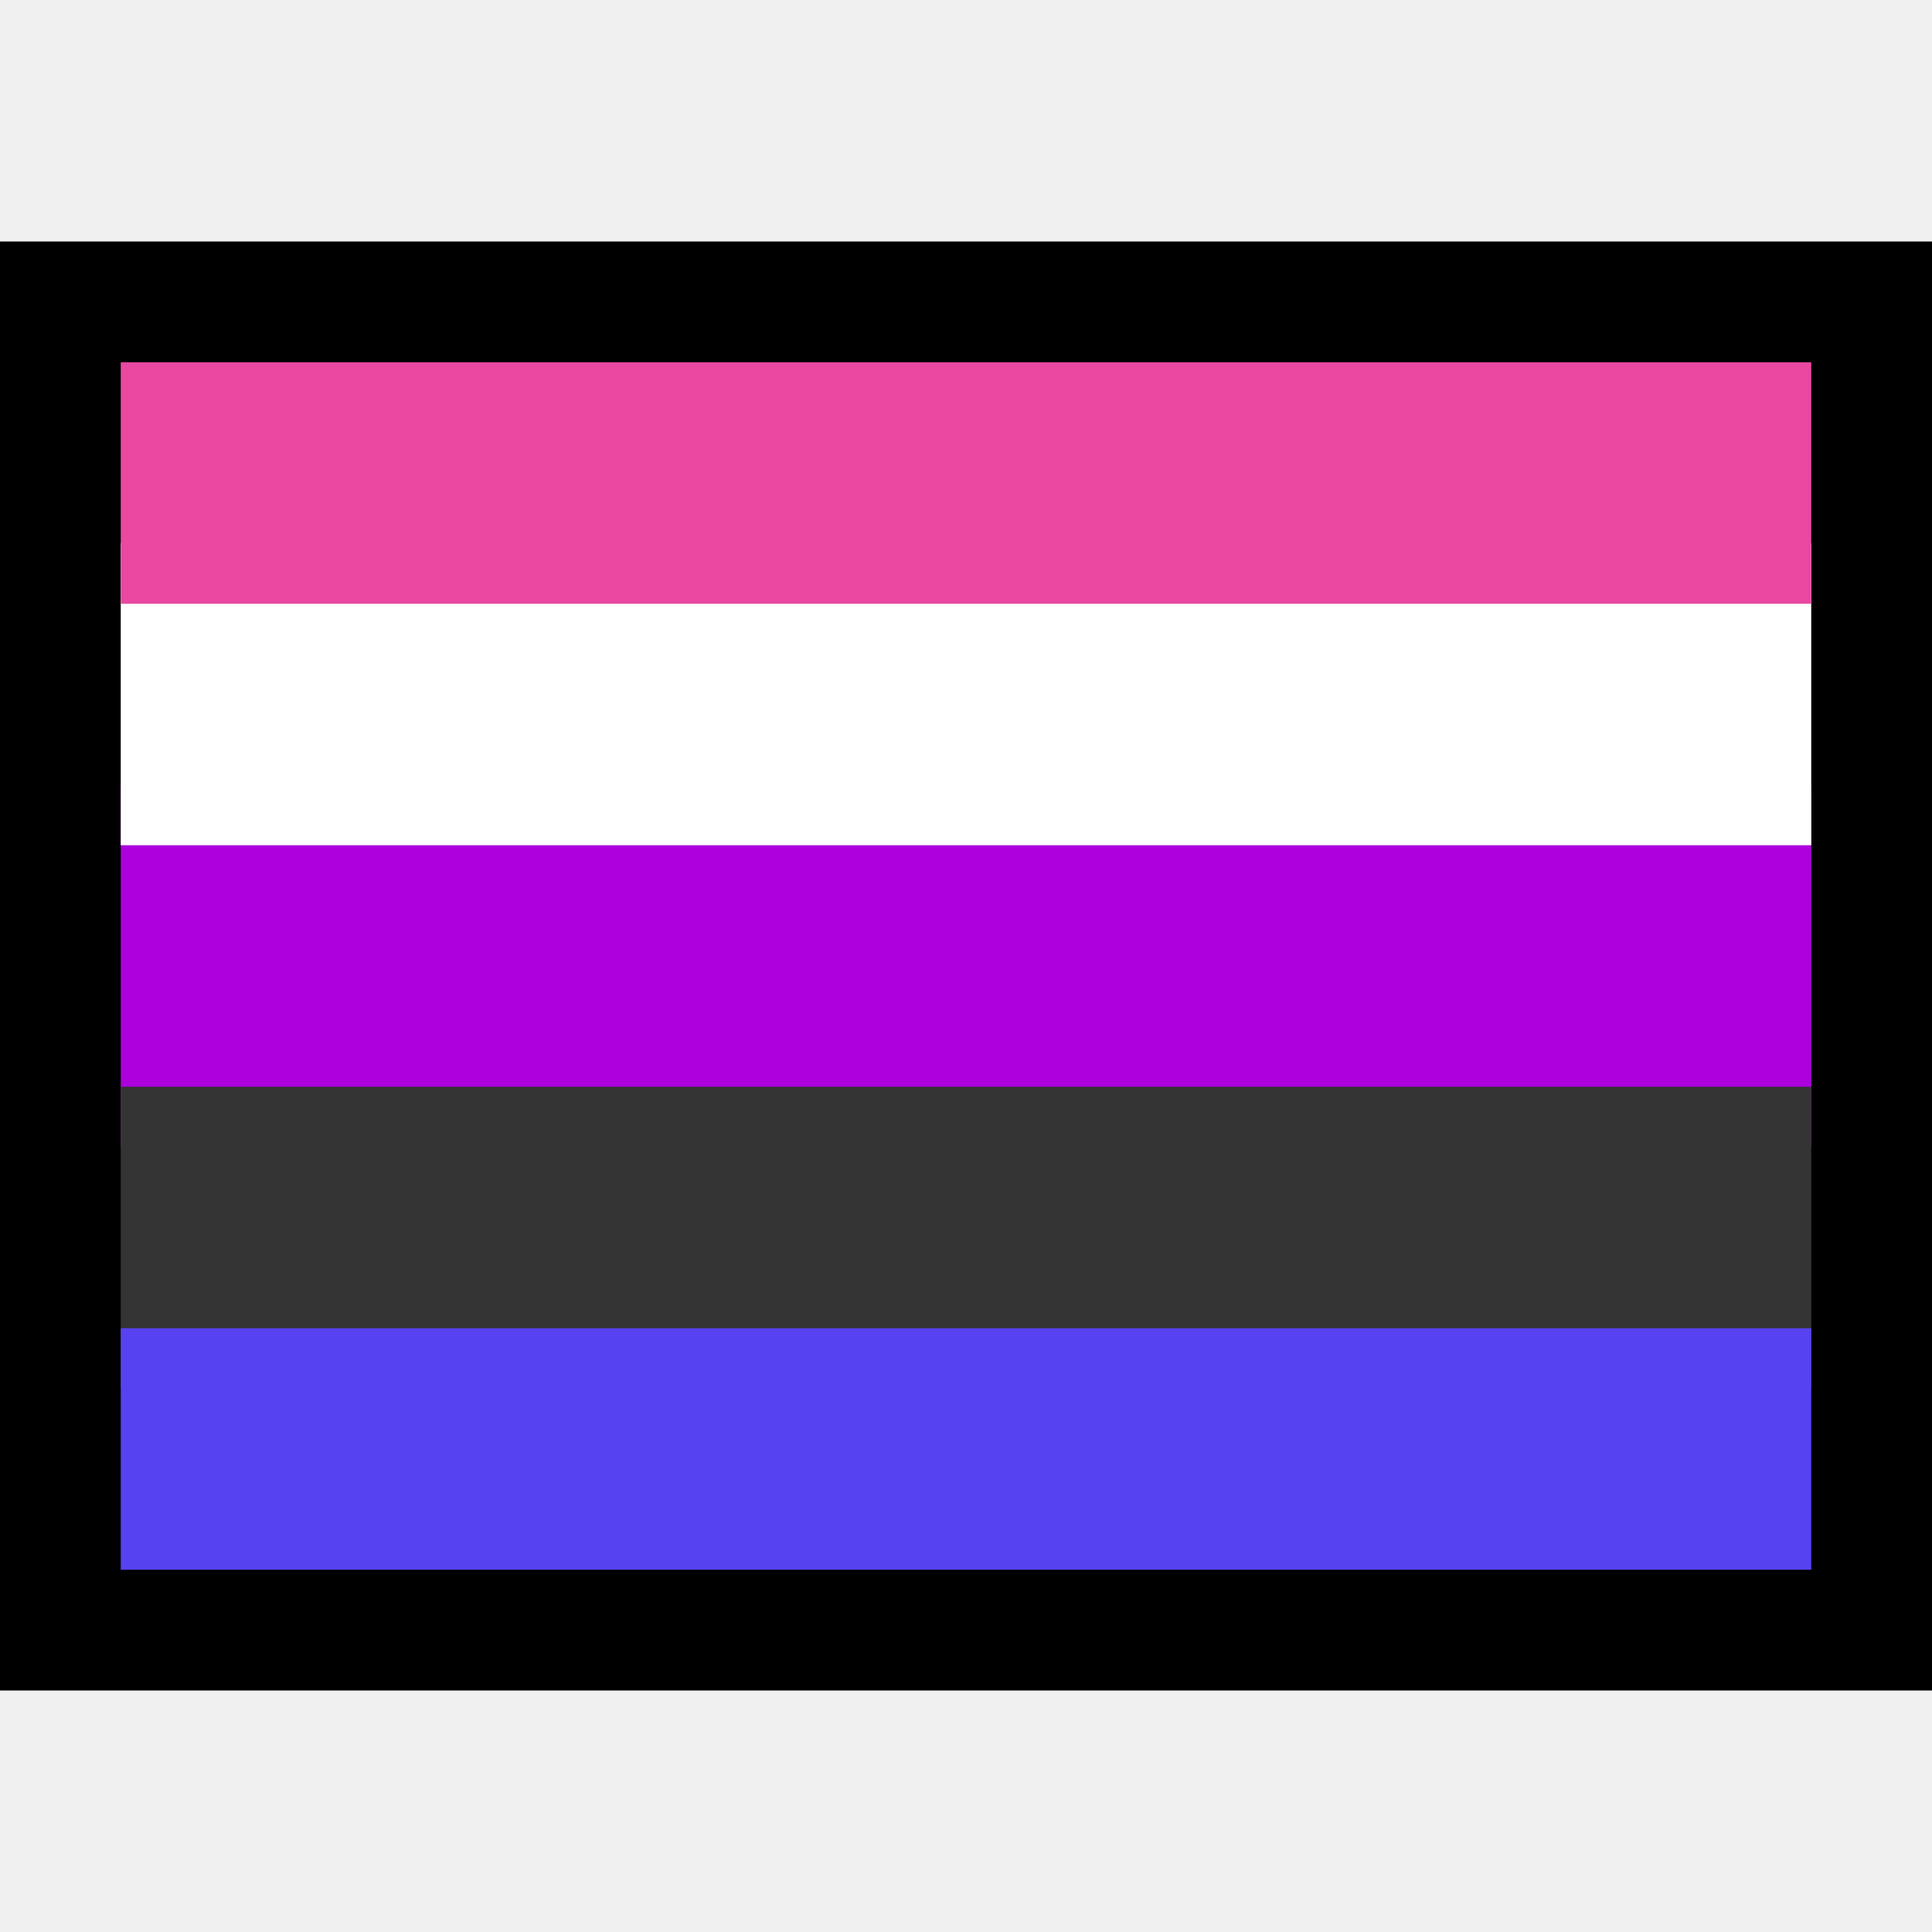
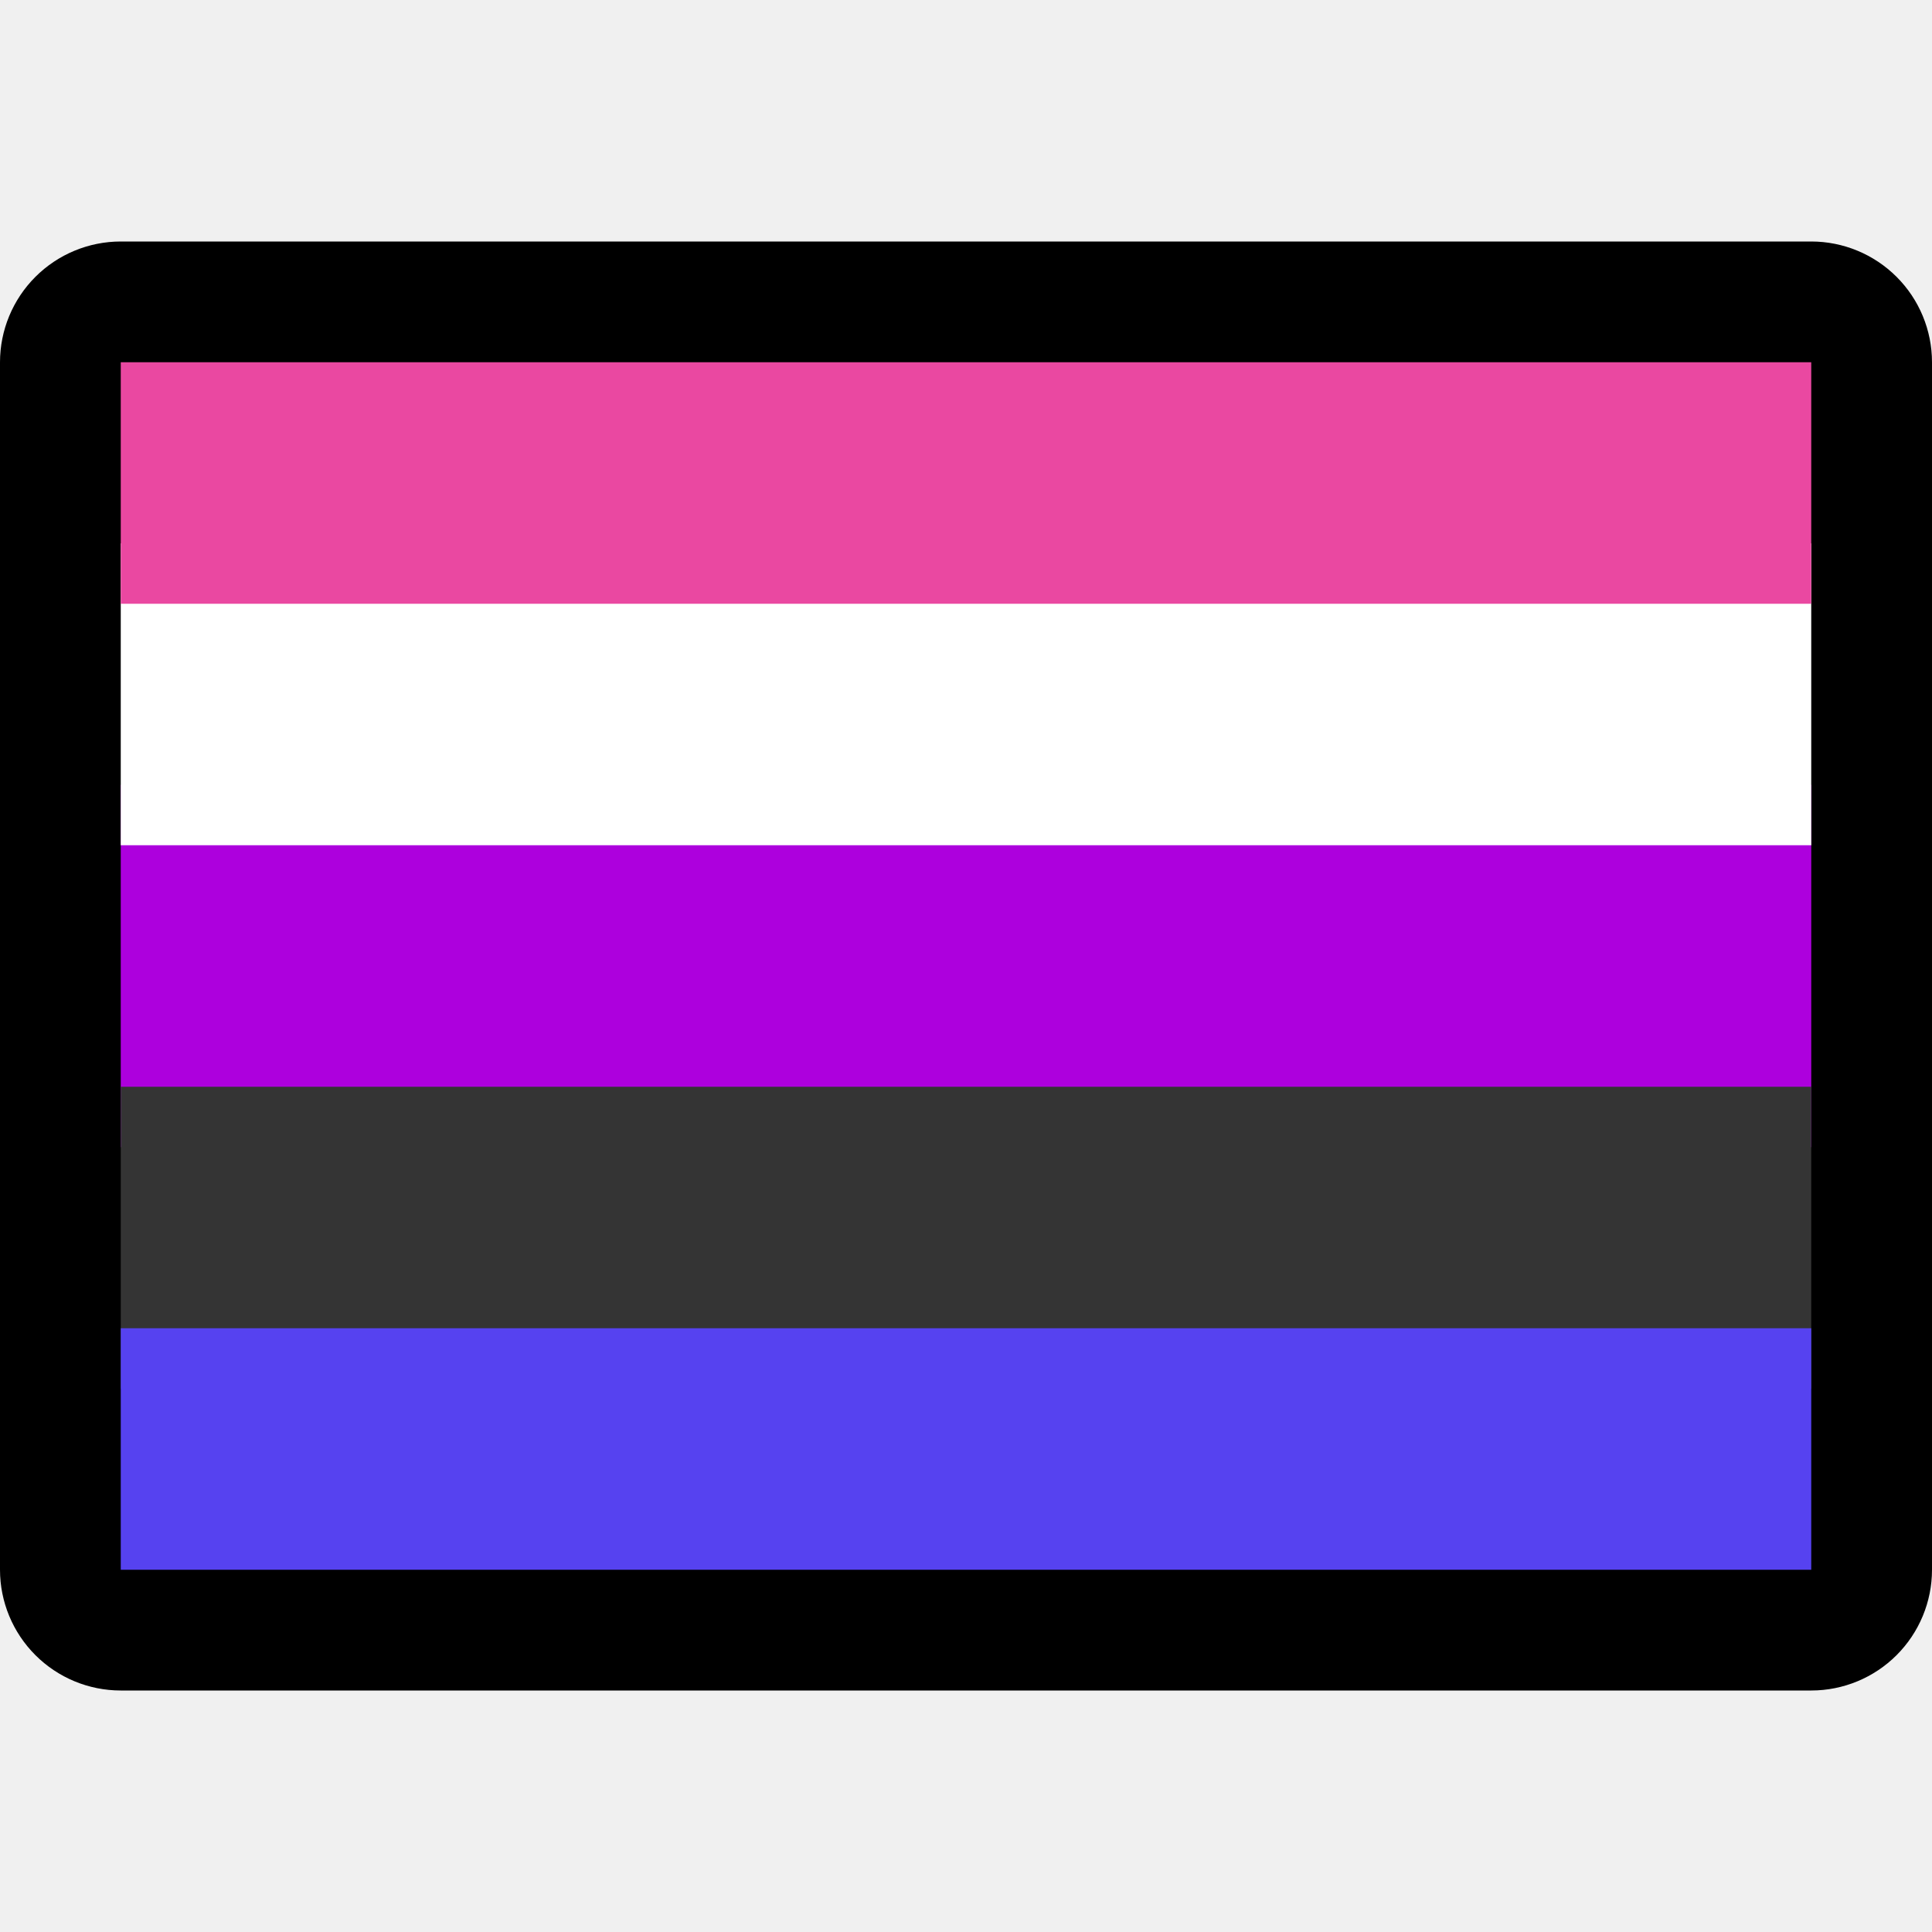
<svg xmlns="http://www.w3.org/2000/svg" width="100%" height="100%" viewBox="0 0 32 32" version="1.1" xml:space="preserve" style="fill-rule:evenodd;clip-rule:evenodd;stroke-linejoin:round;stroke-miterlimit:1.414;">
  <rect id="genderfluid_flag" x="0" y="0" width="32" height="32" style="fill:none;" />
  <clipPath id="_clip1">
    <rect x="0" y="0" width="32" height="32" />
  </clipPath>
  <g clip-path="url(#_clip1)">
    <g id="outline">
-       <rect x="0" y="4" width="32" height="24" />
+       <path d="M32,6c0,-0.53 -0.211,-1.039 -0.586,-1.414c-0.375,-0.375 -0.884,-0.586 -1.414,-0.586c-5.746,0 -22.254,0 -28,0c-0.53,0 -1.039,0.211 -1.414,0.586c-0.375,0.375 -0.586,0.884 -0.586,1.414c0,4.52 0,15.48 0,20c0,0.53 0.211,1.039 0.586,1.414c0.375,0.375 0.884,0.586 1.414,0.586c5.746,0 22.254,0 28,0c0.53,0 1.039,-0.211 1.414,-0.586c0.375,-0.375 0.586,-0.884 0.586,-1.414c0,-4.52 0,-15.48 0,-20Z" />
    </g>
    <g id="emoji">
      <rect x="2" y="6" width="28" height="20" />
      <clipPath id="_clip2">
        <rect x="2" y="6" width="28" height="20" />
      </clipPath>
      <g clip-path="url(#_clip2)">
        <rect x="1" y="13" width="30" height="6" style="fill:#ad00dd;" />
        <rect x="1" y="18" width="30" height="5" style="fill:#343434;" />
        <rect x="1" y="22" width="30" height="5" style="fill:#5642f0;" />
        <rect x="1" y="9" width="30" height="5" style="fill:#fff;" />
        <rect x="1" y="5" width="30" height="5" style="fill:#ea48a1;" />
      </g>
    </g>
  </g>
</svg>
